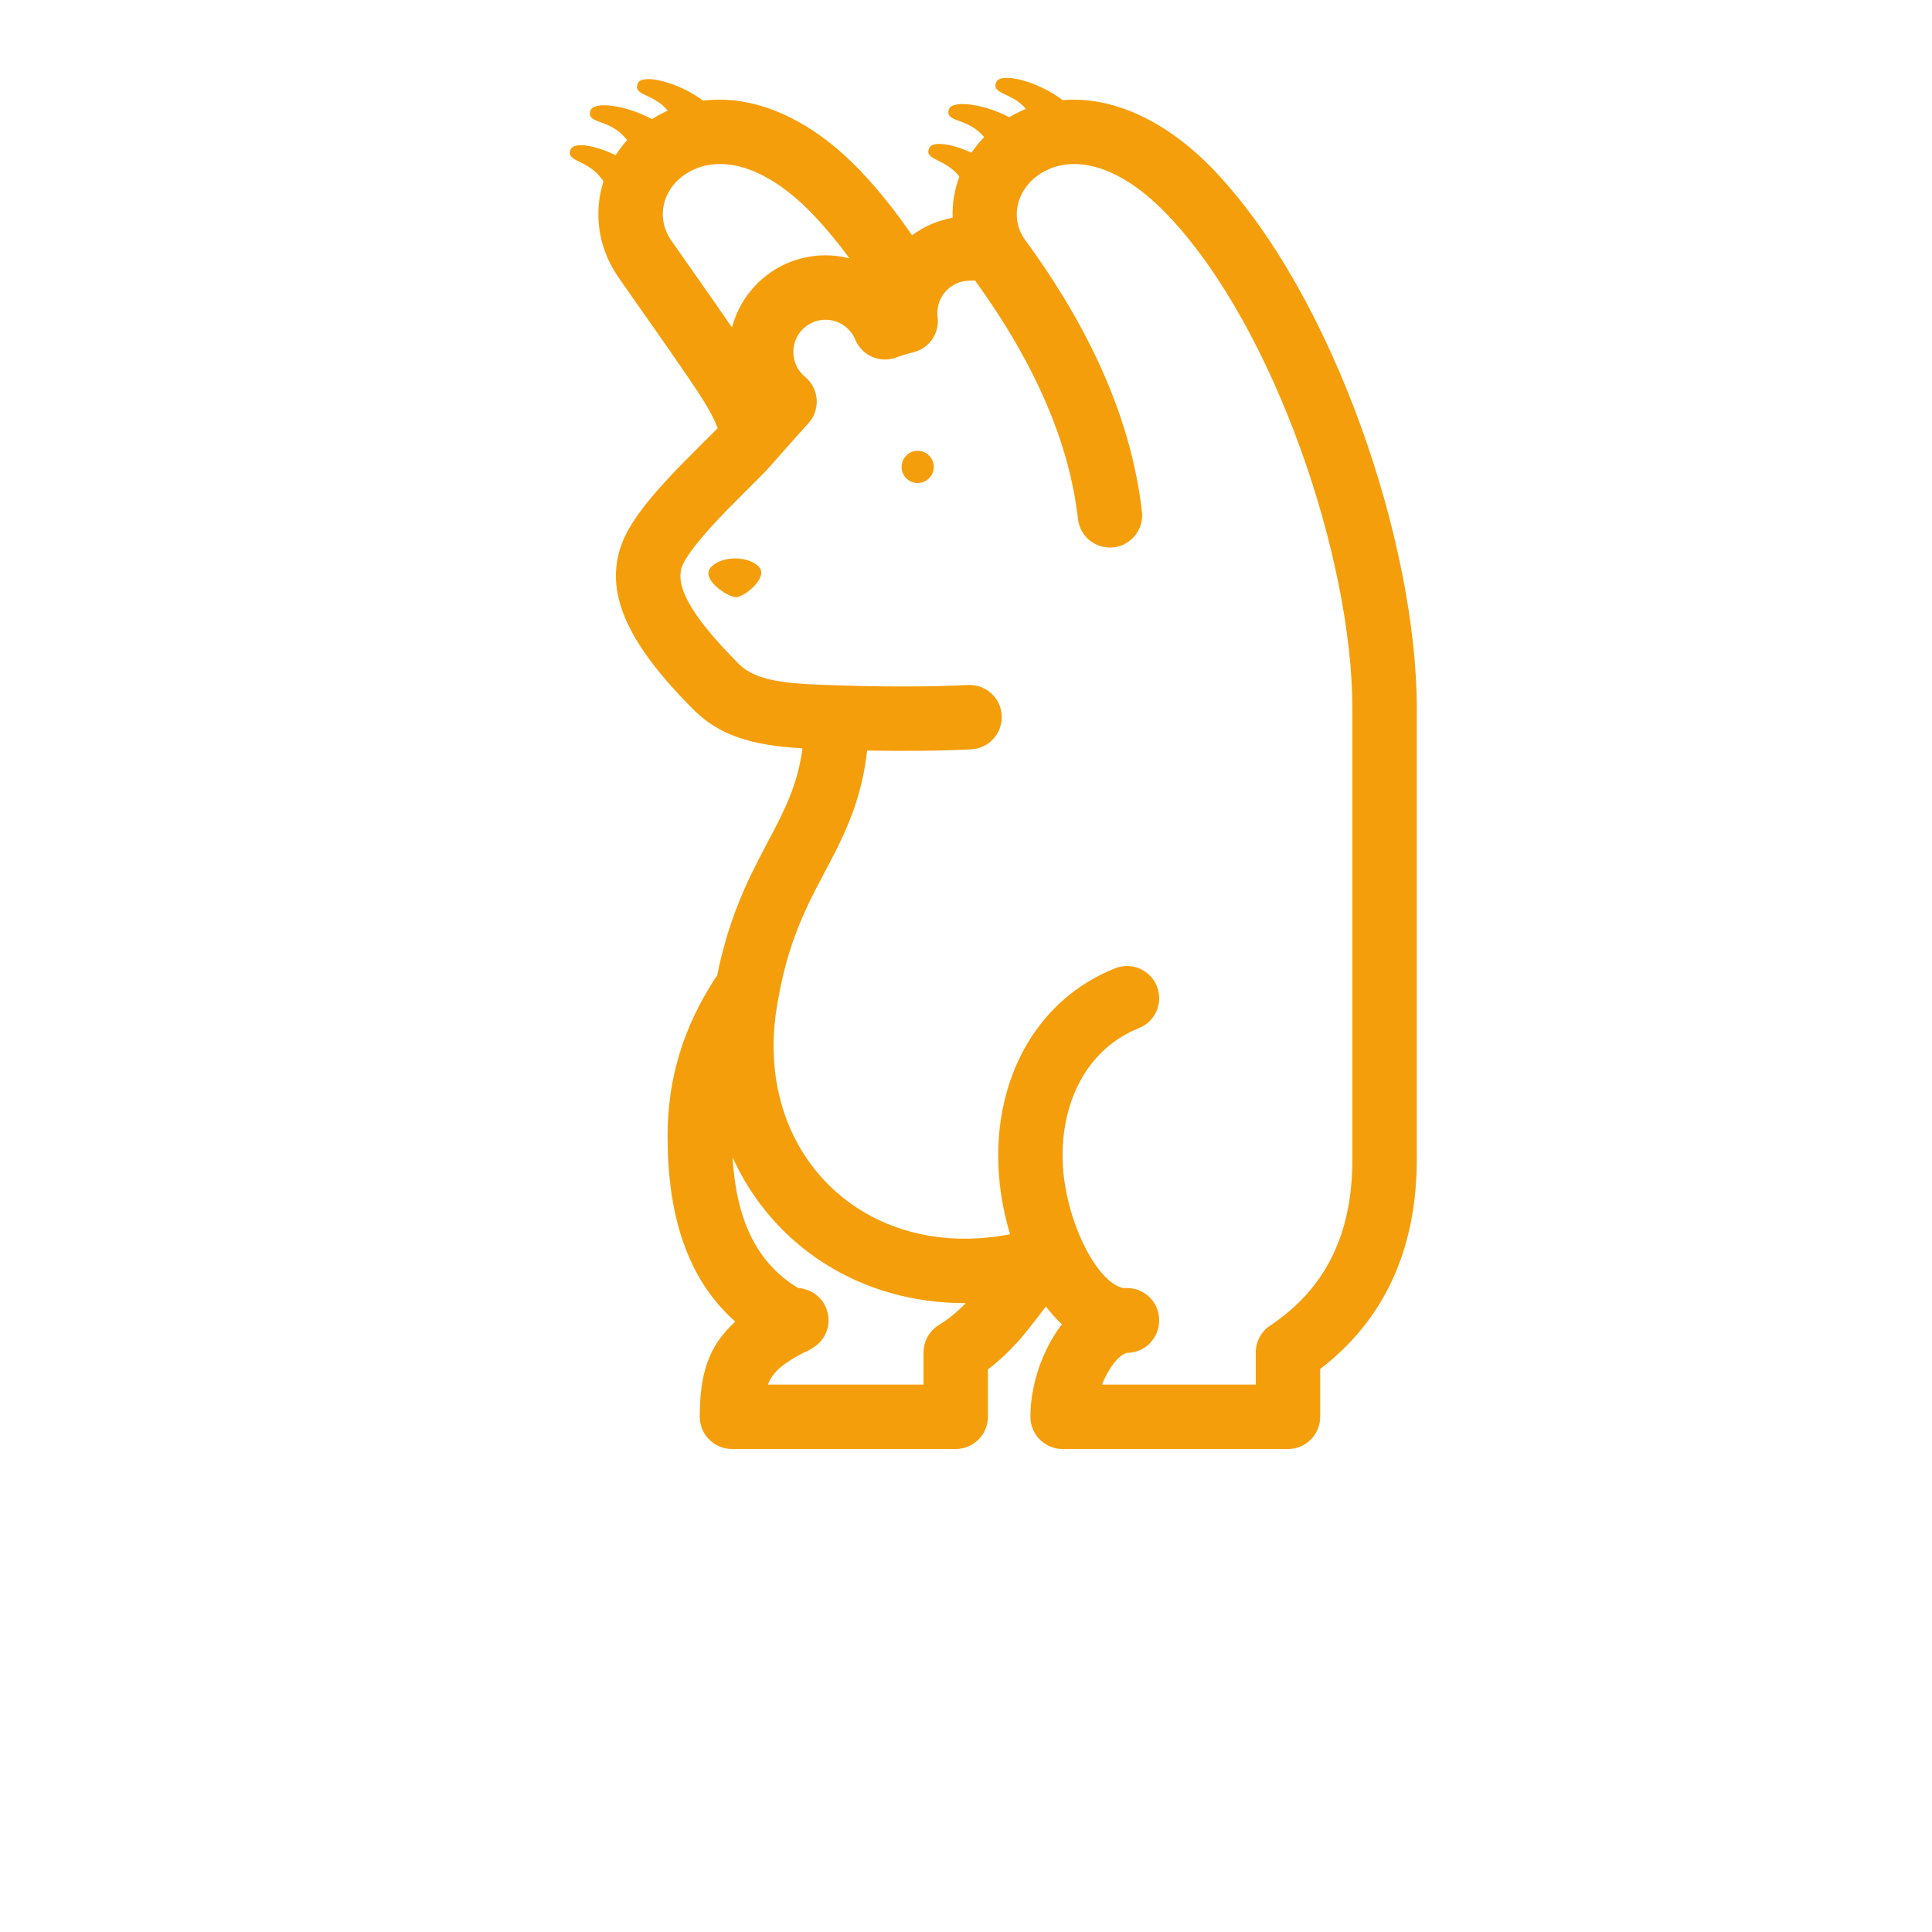
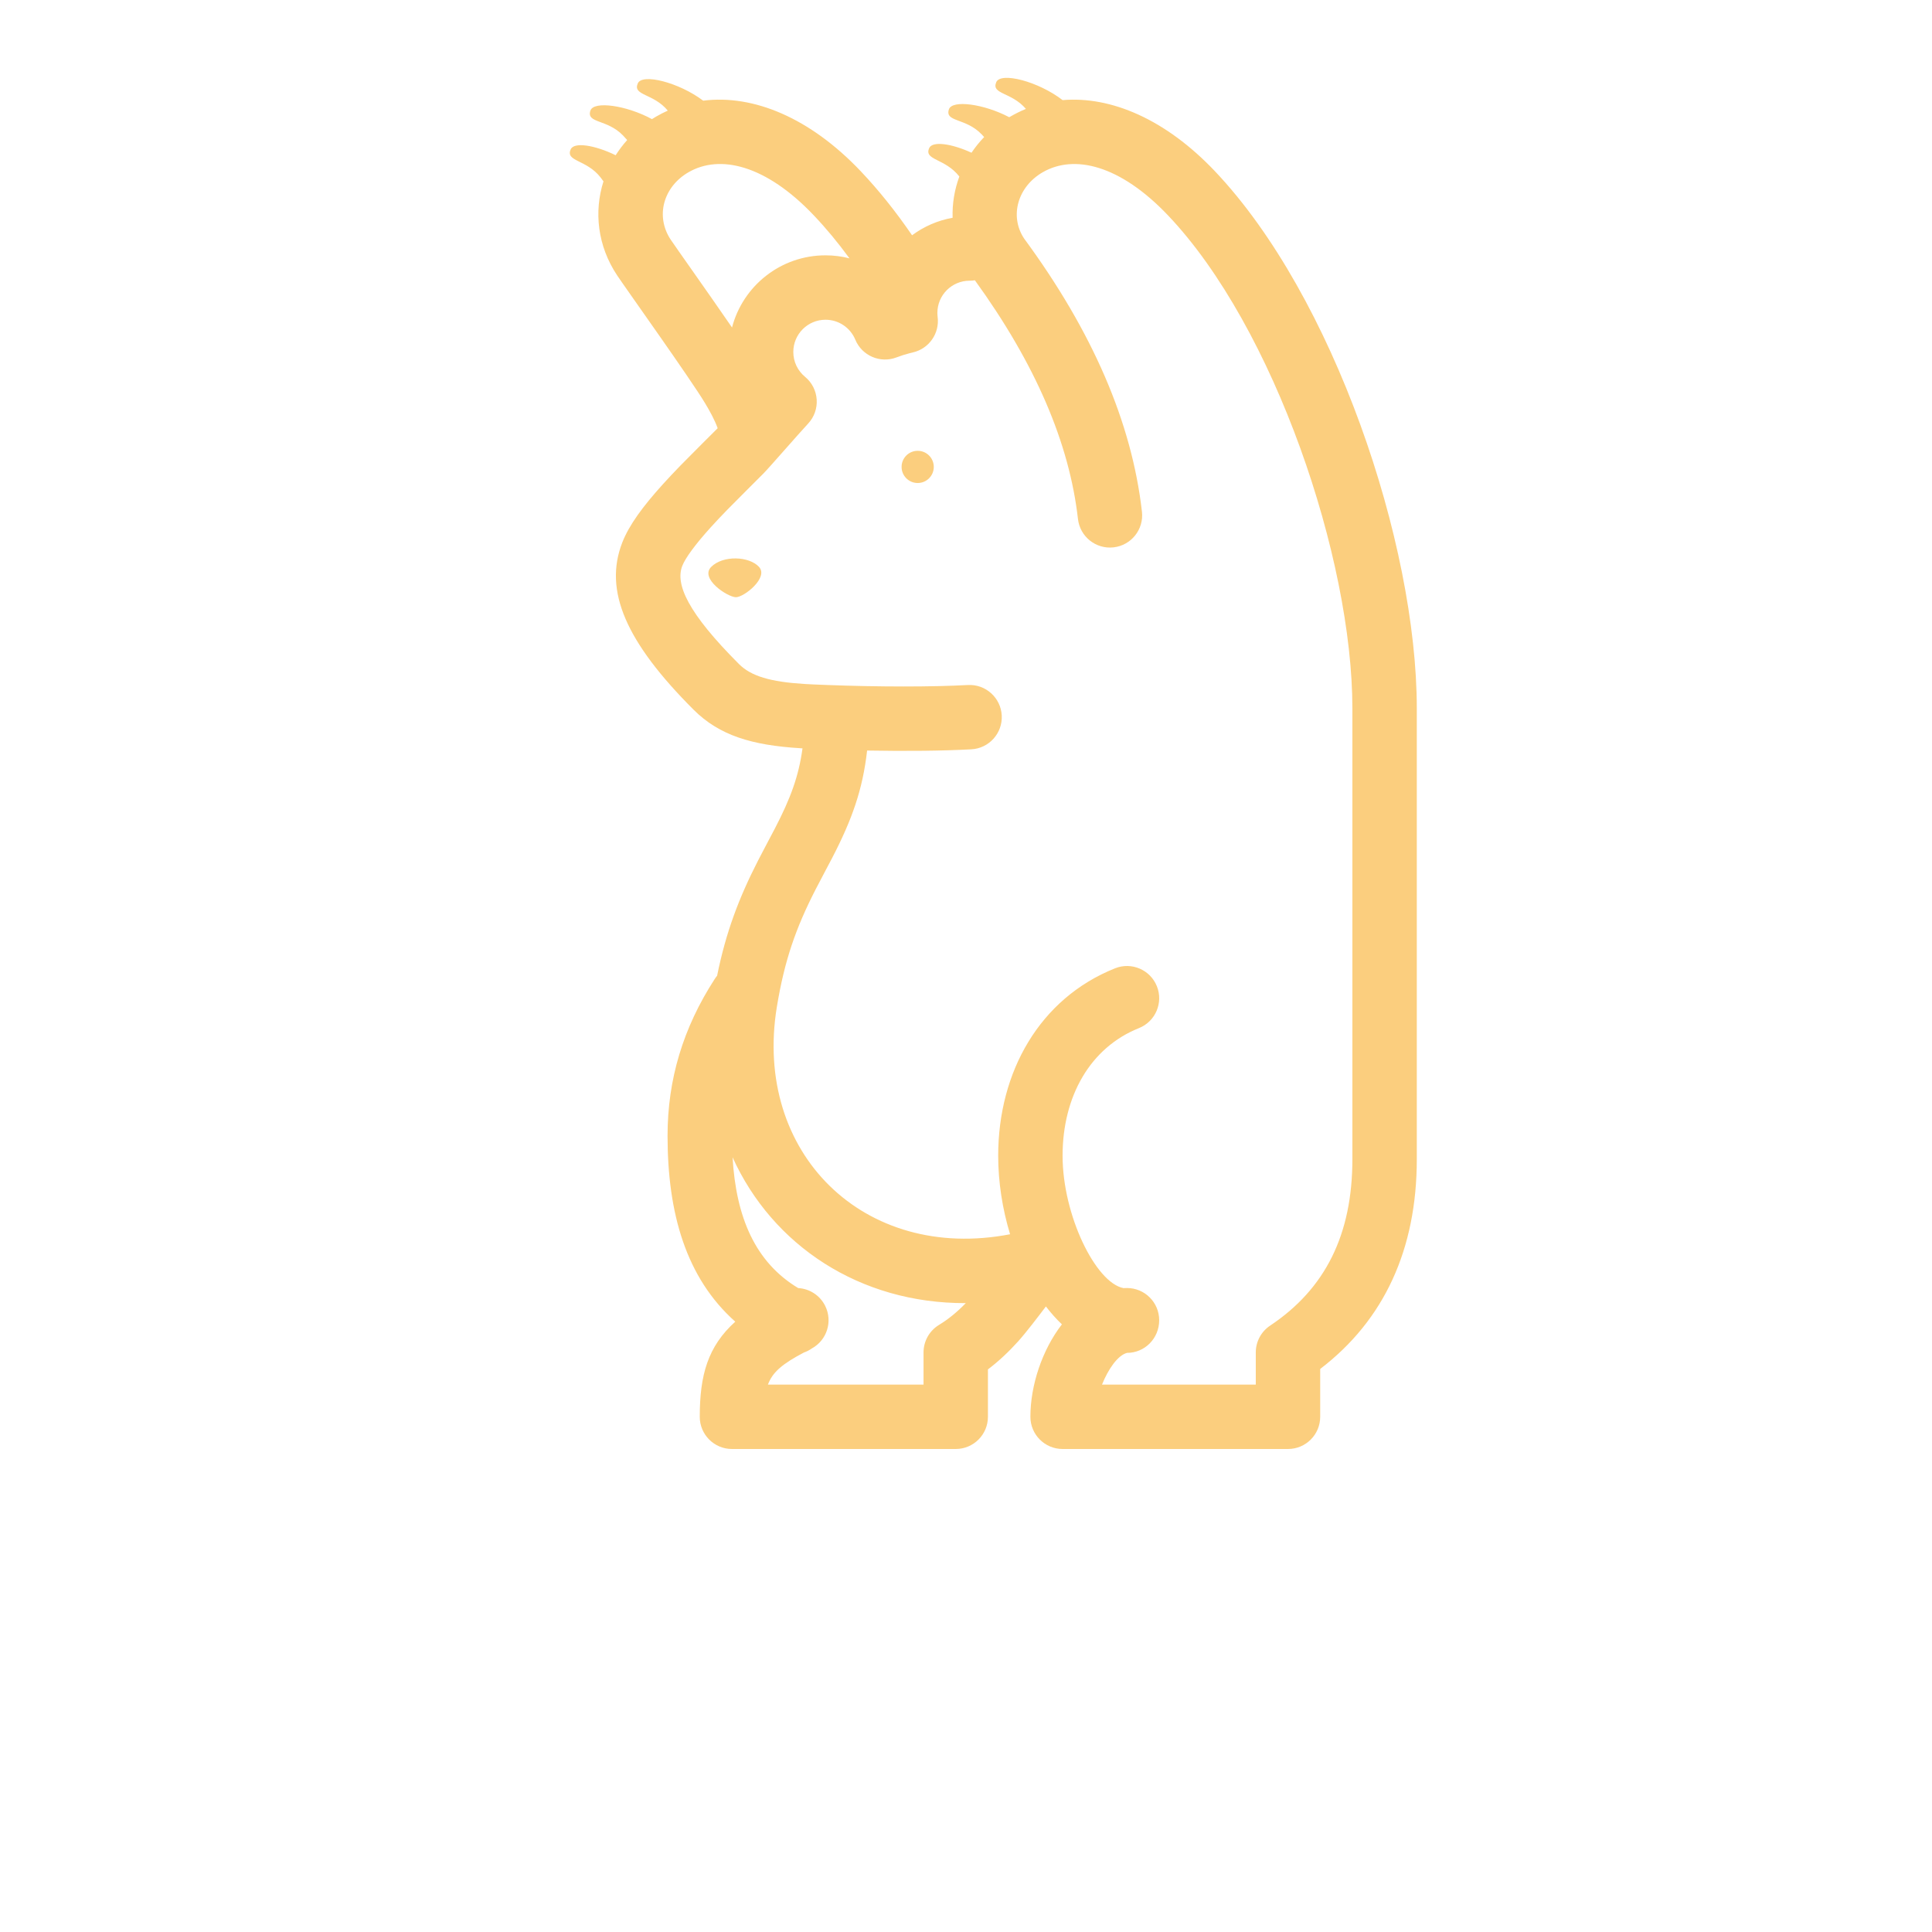
- <svg xmlns="http://www.w3.org/2000/svg" width="700pt" height="700pt" version="1.1" viewBox="0 0 700 700" fill="rgb(245,158,11)">
+ <svg xmlns="http://www.w3.org/2000/svg" width="700pt" height="700pt" version="1.1" viewBox="0 0 700 700" fill="rgb(251, 206, 126)">
  <path d="m259.82 353.54c3.188-15.738 7.836-28.07 14.871-41.812 1.281-2.508 5.508-10.473 6.156-11.723 5.578-10.766 8.547-18.762 9.914-28.859-0.281-0.02-0.566-0.035-0.863-0.055-17.387-1.086-29.191-4.543-38.629-13.98-24.453-24.449-32.645-43.09-25.781-60.609 2.445-6.242 7.352-12.945 14.723-21.094 1.98-2.188 4.125-4.461 6.504-6.91 3.144-3.234 12.672-12.699 13.312-13.352-1.148-3.129-2.769-6.062-4.613-9.137-5.184-8.641-28.645-41.48-31.789-46.199-7.164-10.746-8.457-23.117-4.973-34.105-0.332-0.465-0.684-0.941-1.055-1.418-5.113-6.57-12.812-5.707-10.82-10.184 1.238-2.781 8.895-1.477 16.289 2.144 1.227-1.93 2.617-3.773 4.172-5.508-0.465-0.547-0.969-1.098-1.504-1.652-5.769-6-13.34-4.336-11.824-9 1.184-3.641 13.156-1.91 22.301 3.074 0.504-0.32 1.016-0.629 1.535-0.93 1.375-0.797 2.777-1.516 4.203-2.156-5.223-6.32-12.777-5.371-10.875-9.848 1.598-3.769 14.953-0.344 23.703 6.246 18.199-2.293 38.699 6.215 57.016 25.496 6.559 6.906 12.789 14.699 18.664 23.277 4.258-3.16 9.258-5.379 14.691-6.34-0.164-5.113 0.68-10.18 2.438-14.949-5.211-6.695-12.914-5.832-10.918-10.312 1.184-2.656 8.242-1.578 15.328 1.691 1.344-2.004 2.875-3.902 4.582-5.68-0.305-0.34-0.621-0.684-0.953-1.027-5.769-5.996-13.34-4.332-11.824-8.996 1.164-3.582 12.777-1.965 21.863 2.84 2.246-1.305 4.125-2.227 6.043-3.012-5.215-6.144-12.629-5.25-10.746-9.691 1.621-3.816 15.301-0.254 24.043 6.504 17.719-1.492 37.438 7.078 55.121 25.695 43.02 45.281 73.207 134.8 73.207 194.7v163.33c0 32.555-11.758 58.254-35 76v17.332c0 6.445-5.223 11.668-11.664 11.668h-81.668c-6.441 0-11.668-5.223-11.668-11.668 0-11.355 4.223-24.172 11.414-33.496-2.047-1.945-3.981-4.121-5.793-6.488-2.953 3.918-7.332 9.633-10.023 12.617-3.453 3.836-7.074 7.234-10.984 10.195v17.172c0 6.445-5.223 11.668-11.664 11.668h-81.078c-6.445 0-11.668-5.223-11.668-11.668 0-15.117 2.93-25.508 12.867-34.465-17.84-15.875-24.535-39.27-24.535-67.34 0-20.395 5.598-39.07 17.098-56.836 0.266-0.41 0.551-0.793 0.855-1.156zm5.602 65.77c1.27 21.746 8.195 38.004 23.77 47.379 4.035 0.23 7.84 2.555 9.777 6.434 2.816 5.629 0.652 12.441-4.816 15.441-0.887 0.625-1.852 1.117-2.867 1.473-7.723 4.051-11.375 7.09-13.055 11.637h56.383v-11.668c0-4.078 2.129-7.863 5.621-9.977 3.41-2.07 6.594-4.688 9.688-7.883-38.359 0.152-70.035-20.887-84.5-52.836zm100.55 27.879c-2.793-9.18-4.309-18.969-4.309-28.438 0-30.422 15.055-57.008 42.336-67.914 5.981-2.391 12.77 0.52 15.164 6.504 2.391 5.984-0.52 12.773-6.504 15.164-17.656 7.059-27.664 24.73-27.664 46.246 0 21.543 11.965 45.945 22.023 47.953 0.434-0.02 0.871-0.031 1.309-0.031 6.445 0 11.668 5.223 11.668 11.664 0 6.613-5.223 11.836-11.668 11.836-3.348 0.91-6.742 5.785-9.055 11.5h55.723v-11.668c0-3.902 1.949-7.543 5.195-9.707 19.98-13.32 29.805-32.969 29.805-60.293v-163.33c0-54.309-28.246-138.06-66.793-178.63-17.398-18.316-34.047-22.215-45.426-15.621-9.129 5.289-12.062 15.969-6.715 24.008 24.711 33.605 39.02 66.602 42.688 98.98 0.727 6.402-3.875 12.18-10.277 12.906-6.402 0.727-12.184-3.875-12.906-10.277-3.117-27.488-15.395-56.176-37.348-86.492-0.625 0.102-1.266 0.156-1.922 0.156-6.441 0-11.664 5.223-11.664 11.668 0 0.5 0.031 0.996 0.094 1.484 0.746 5.945-3.129 11.488-8.969 12.828-0.594 0.141-0.594 0.141-1.18 0.289-1.582 0.406-3.164 0.914-4.758 1.52-5.898 2.25-12.52-0.602-14.934-6.438-1.793-4.328-6.023-7.207-10.789-7.207-6.441 0-11.664 5.223-11.664 11.668 0 3.539 1.566 6.793 4.25 9.008 5.191 4.281 5.695 12.059 1.098 16.973-3.293 3.516-14.027 15.891-16.145 18.035-0.777 0.789-10.223 10.176-13.195 13.234-2.199 2.262-4.156 4.336-5.93 6.297-5.586 6.176-9.176 11.082-10.305 13.953-2.598 6.641 1.953 16.996 20.559 35.602 4.371 4.371 11.391 6.426 23.586 7.188 2.211 0.141 3.891 0.215 8.168 0.375 18.879 0.723 38.238 0.723 51.141 0.012 6.434-0.352 11.934 4.574 12.289 11.008 0.352 6.434-4.578 11.938-11.012 12.289-10.066 0.555-23.566 0.703-37.766 0.445-1.59 14.105-5.461 25.008-12.609 38.809-0.73 1.406-4.918 9.301-6.106 11.621-7.078 13.828-11.219 25.555-13.988 42.469-8.664 52.953 31.613 92.551 84.504 82.359zm-71.102-369.15c-17.398-18.316-34.051-22.215-45.43-15.621-9.125 5.289-12.059 15.969-6.406 24.449 1.805 2.703 13.168 18.672 22.191 31.789 3.922-15.043 17.602-26.145 33.871-26.145 2.984 0 5.894 0.375 8.684 1.09-4.156-5.68-8.465-10.883-12.91-15.562zm-37.172 127.34c4.301-4.262 13.688-3.871 17.293 0 3.609 3.875-5.387 11.004-8.348 11.004-2.961 0-13.246-6.742-8.945-11.004zm74.797-30.375c-3.223 0-5.832-2.613-5.832-5.832 0-3.223 2.609-5.836 5.832-5.836s5.832 2.613 5.832 5.836c0 3.219-2.609 5.832-5.832 5.832z" />
</svg>
